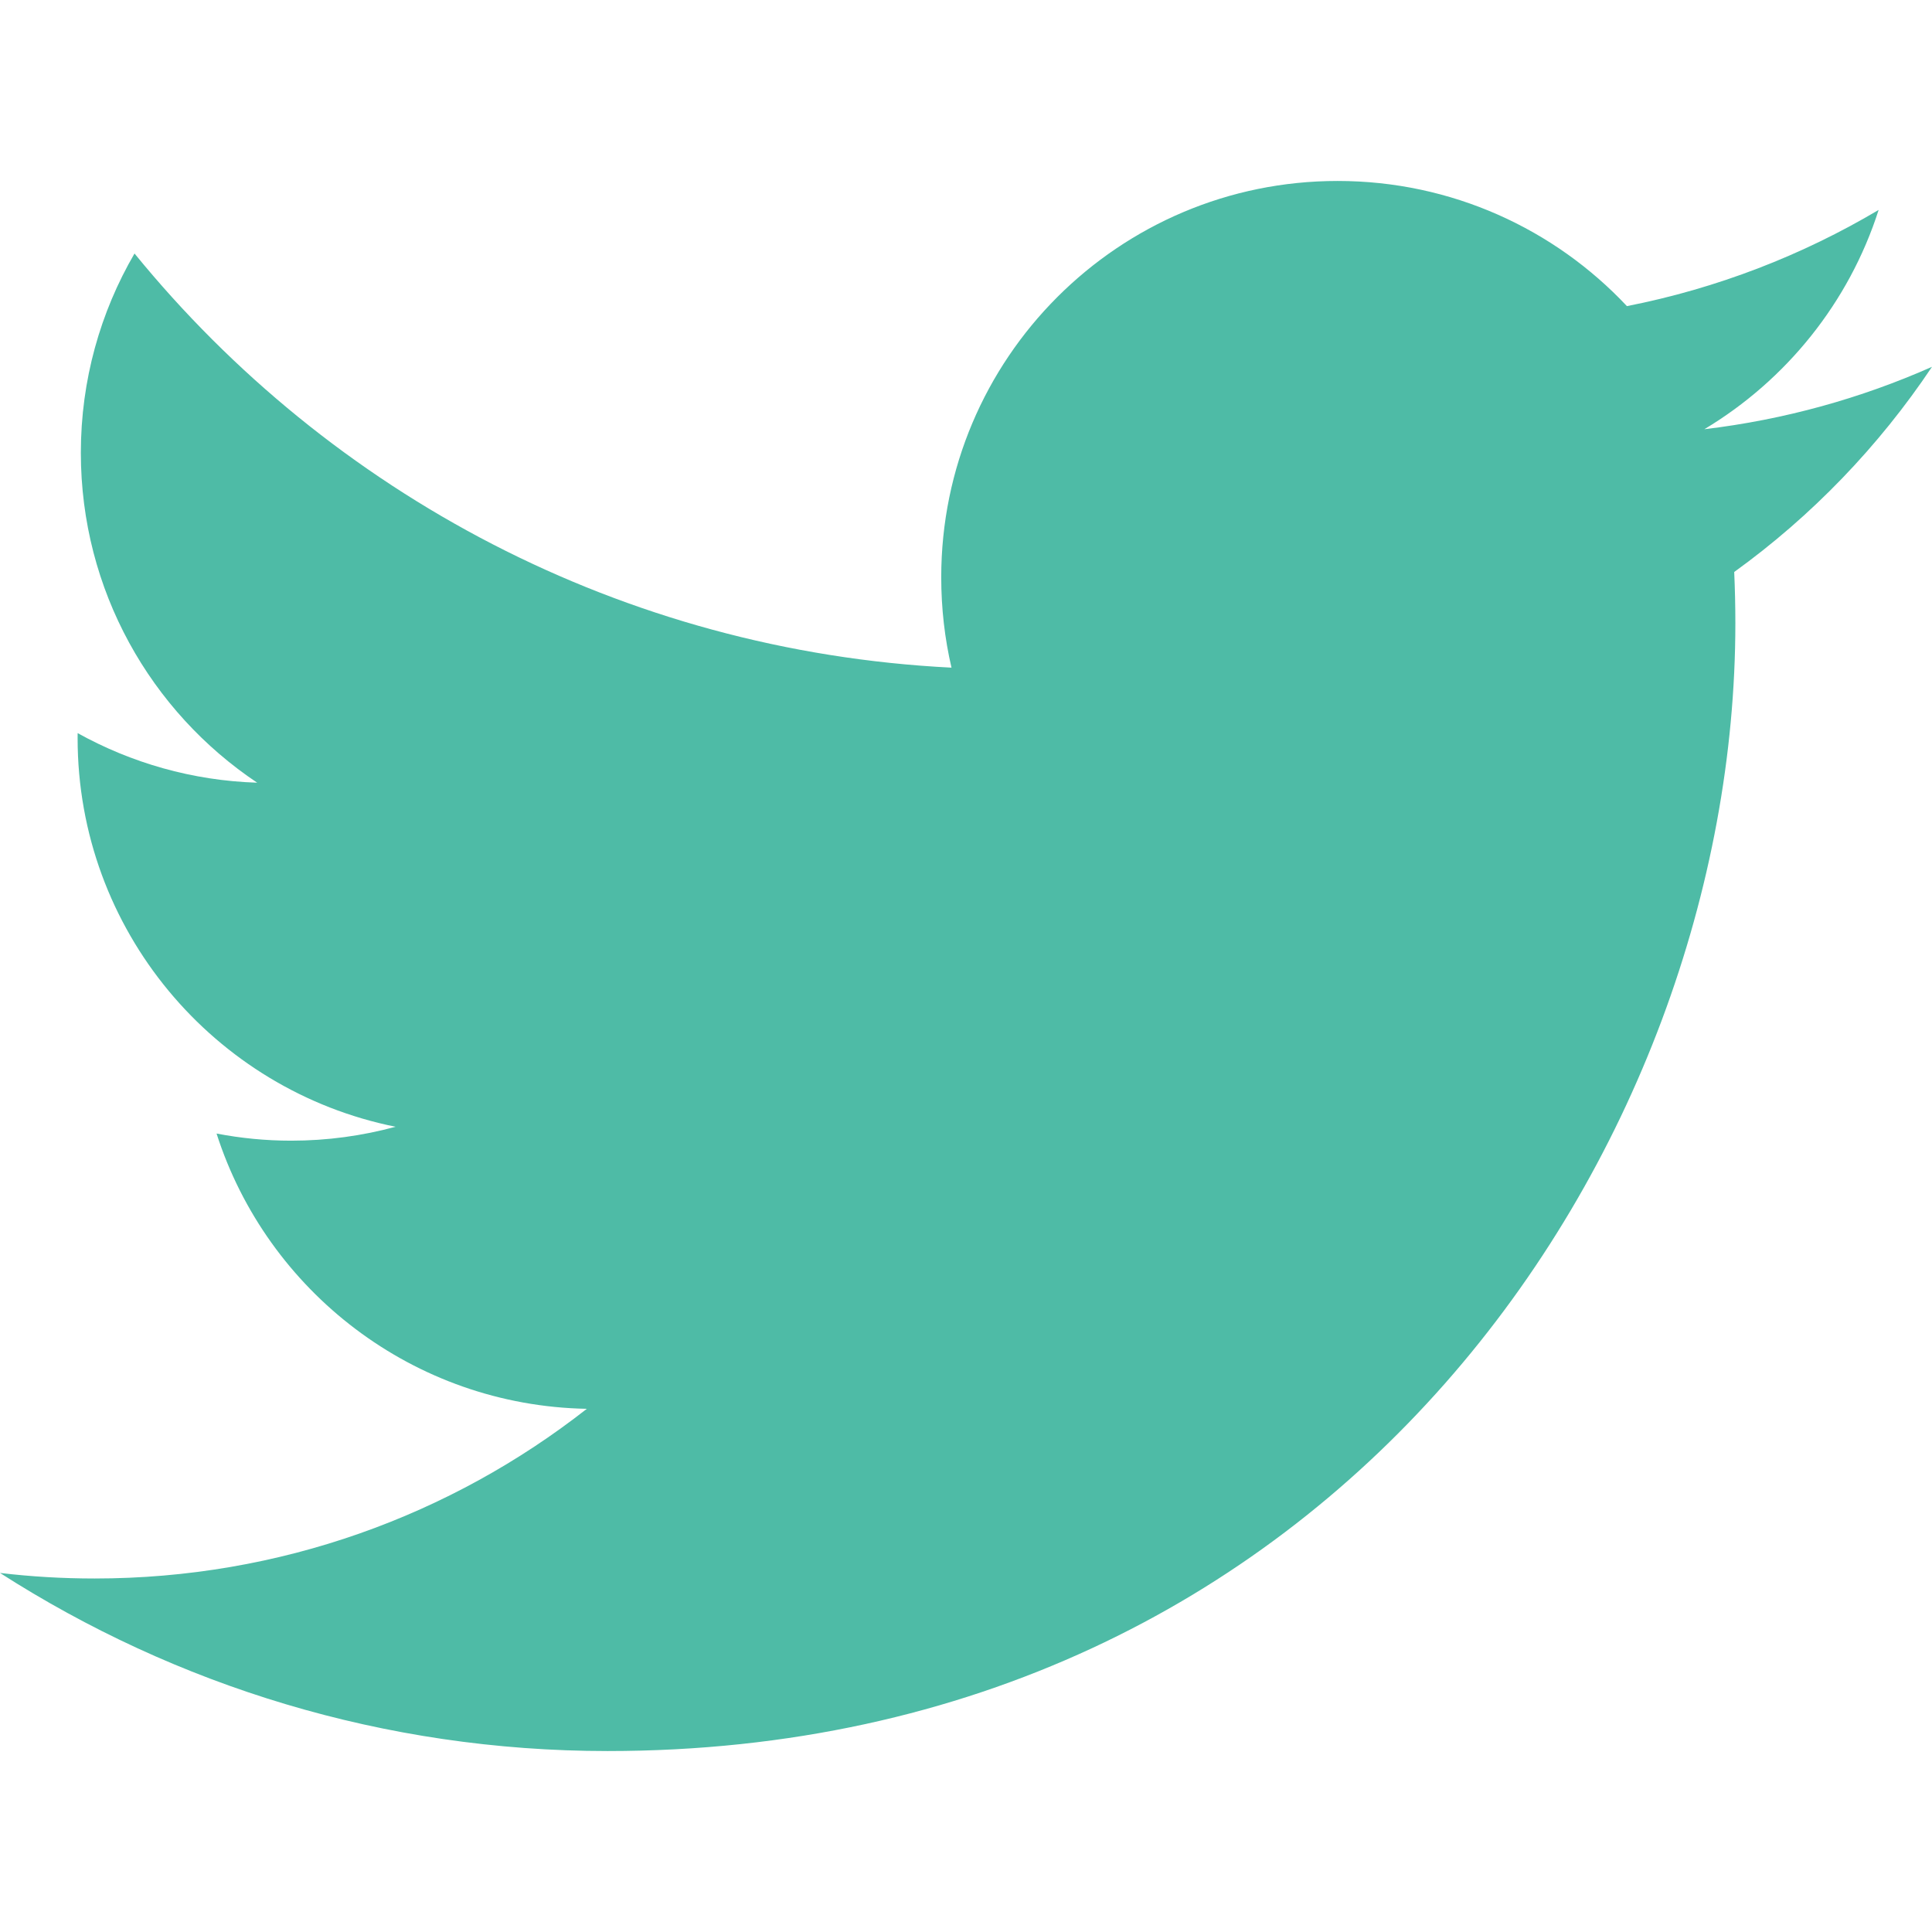
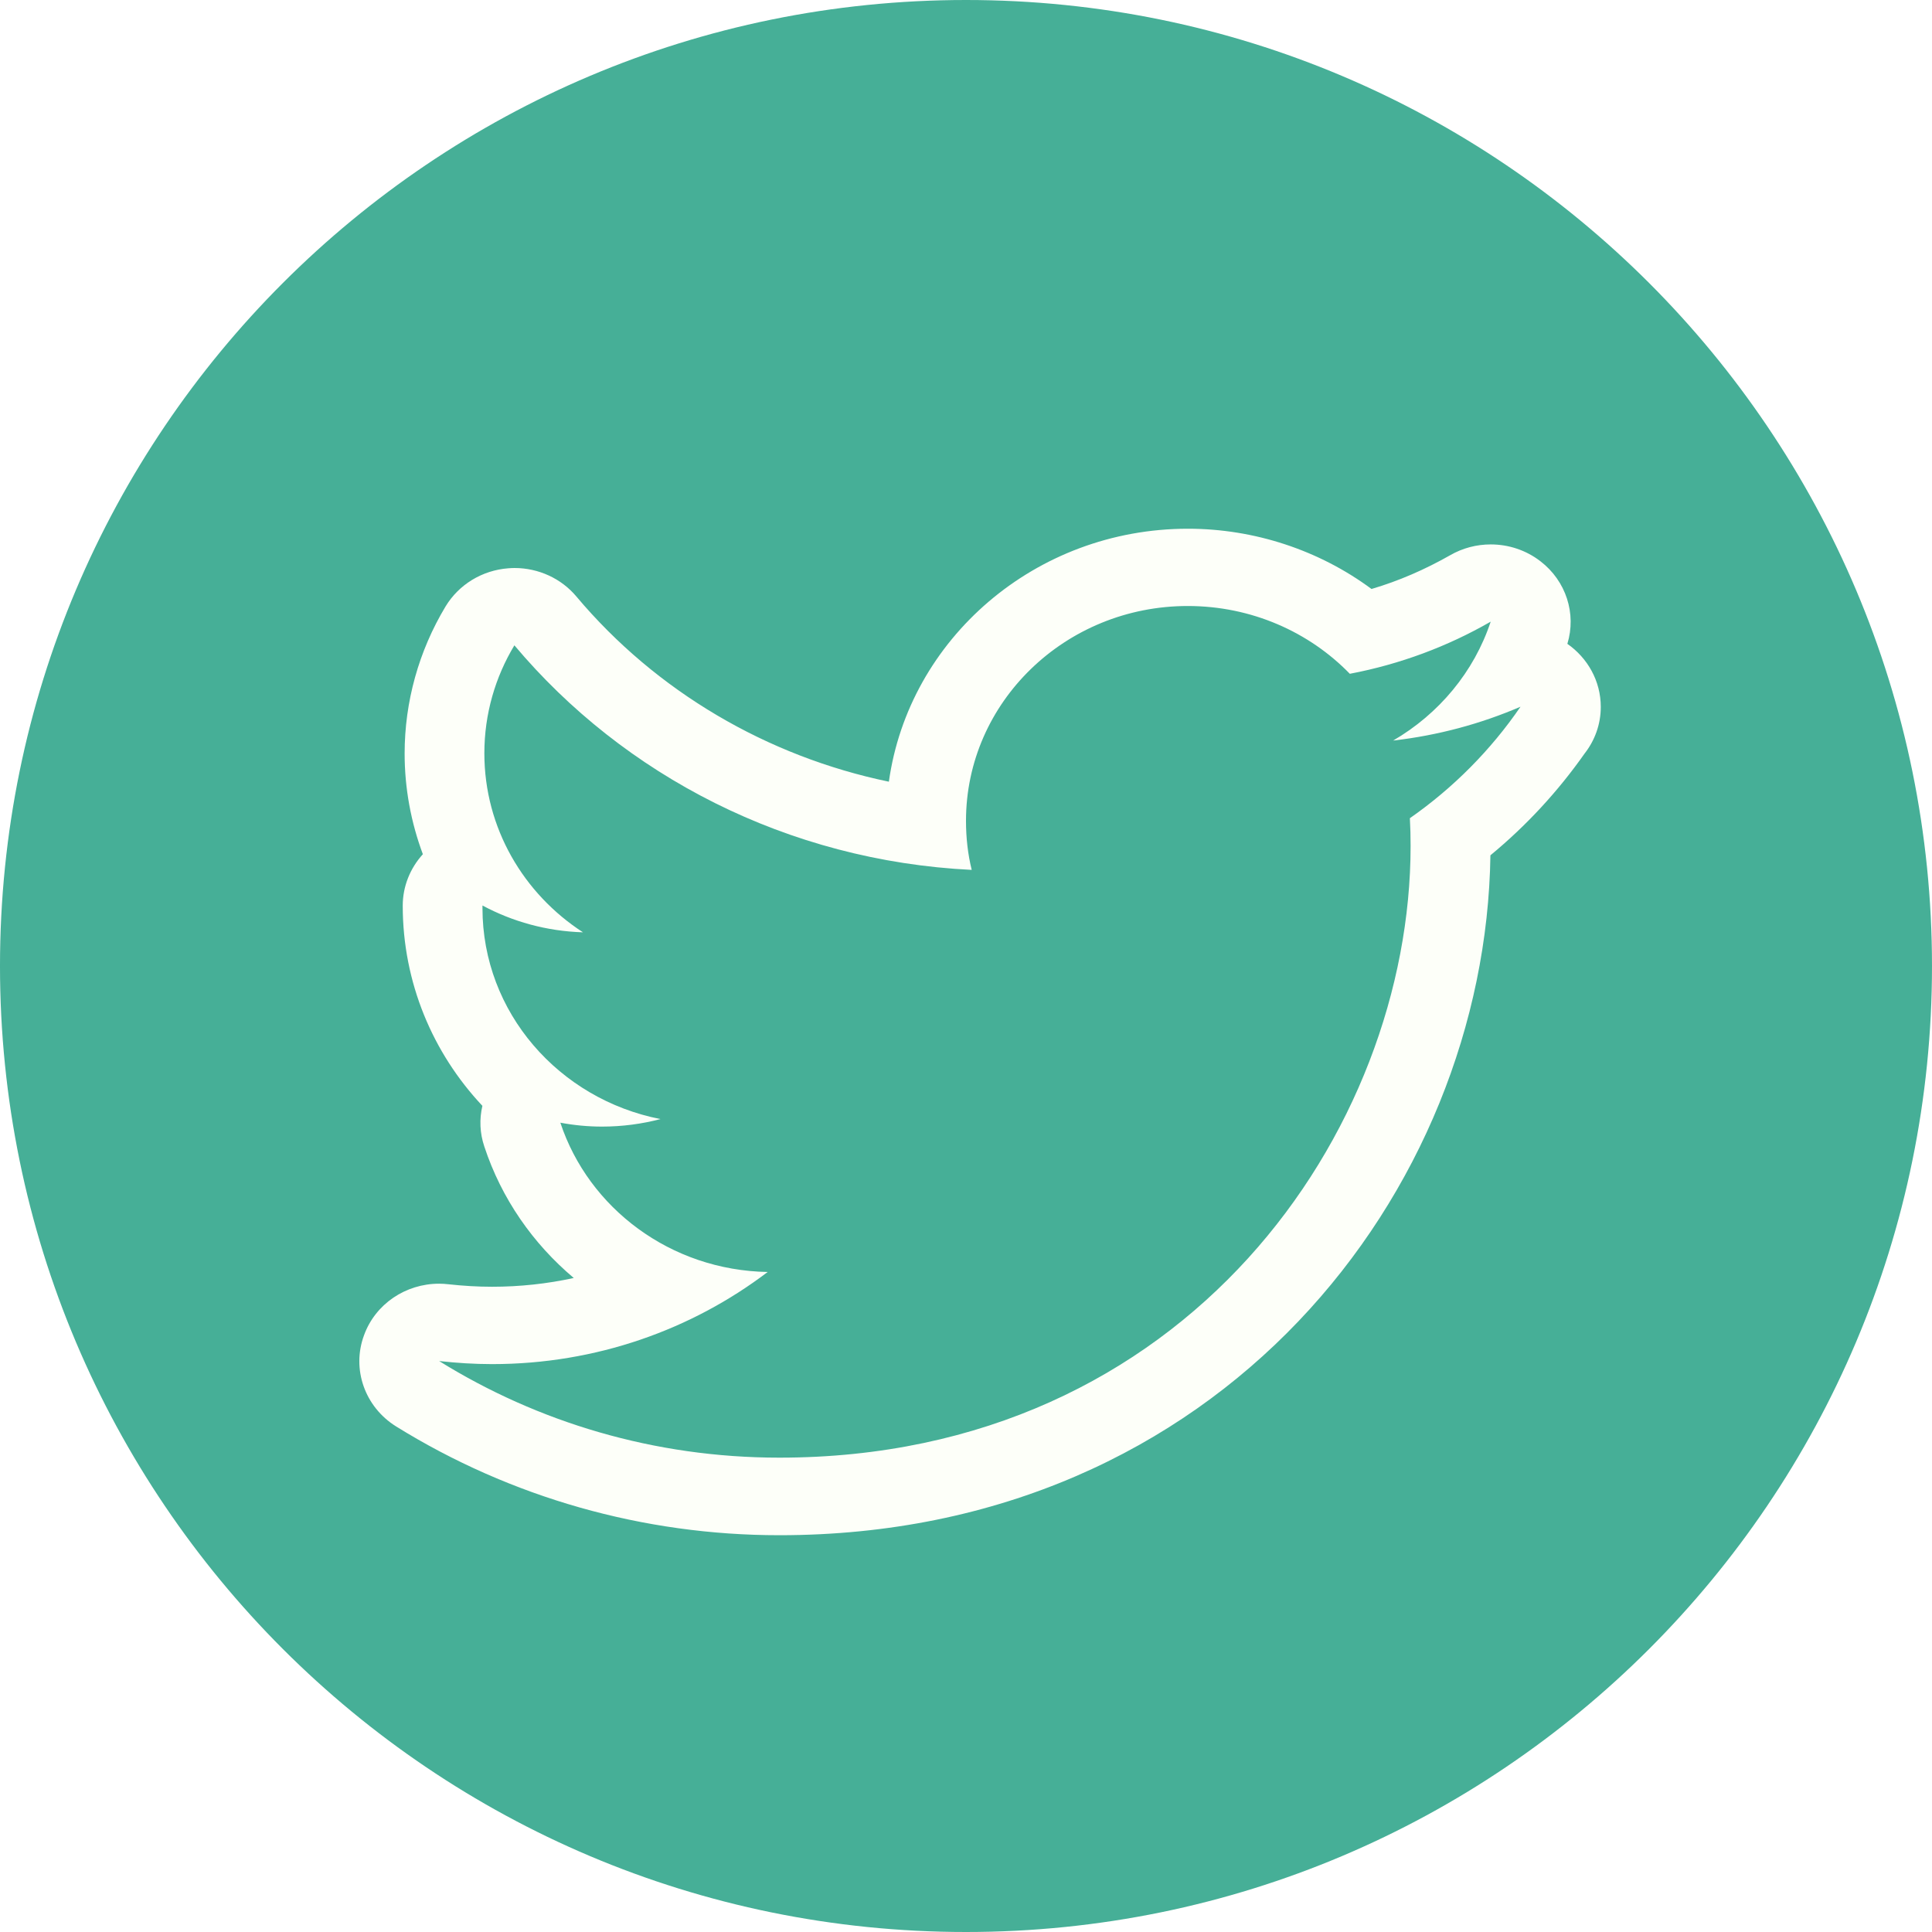
- <svg xmlns="http://www.w3.org/2000/svg" version="1.1" id="Capa_1" x="0px" y="0px" width="512.002px" height="512.002px" viewBox="0 0 512.002 512.002" style="enable-background:new 0 0 512.002 512.002;" xml:space="preserve">
-   <g>
-     <path fill="#4EBBA6" d="M512.002,97.211c-18.84,8.354-39.082,14.001-60.33,16.54c21.686-13,38.342-33.585,46.186-58.115   c-20.299,12.039-42.777,20.78-66.705,25.49c-19.16-20.415-46.461-33.17-76.674-33.17c-58.011,0-105.042,47.029-105.042,105.039   c0,8.233,0.929,16.25,2.72,23.939c-87.3-4.382-164.701-46.2-216.509-109.753c-9.042,15.514-14.223,33.558-14.223,52.809   c0,36.444,18.544,68.596,46.73,87.433c-17.219-0.546-33.416-5.271-47.577-13.139c-0.01,0.438-0.01,0.878-0.01,1.321   c0,50.894,36.209,93.348,84.261,103c-8.813,2.399-18.094,3.687-27.674,3.687c-6.769,0-13.349-0.66-19.764-1.888   c13.368,41.73,52.16,72.104,98.126,72.949c-35.95,28.176-81.243,44.967-130.458,44.967c-8.479,0-16.84-0.496-25.058-1.471   c46.486,29.807,101.701,47.197,161.021,47.197c193.211,0,298.868-160.062,298.868-298.872c0-4.554-0.104-9.084-0.305-13.59   C480.111,136.775,497.92,118.275,512.002,97.211z" />
+ <svg xmlns="http://www.w3.org/2000/svg" width="48px" height="48px" viewBox="0 0 48 48" version="1.1">
+   <defs />
+   <g id="Symbols" stroke="none" stroke-width="1" fill="none" fill-rule="evenodd">
+     <g id="footer" transform="translate(-845, -146)">
+       <g id="Group-+-150-Court-St.-2nd-Fl-+-Contact-Us-Mask">
+         <g>
+           <g id="Group-2" transform="translate(787, 145)">
+             <g id="twitter" transform="translate(57.91785, 1)">
+               <circle id="Oval" fill="#46AF97" cx="24.082" cy="24" r="24" />
+               <path d="M39.023,15.996 C39.252,15.246 38.99,14.434 38.356,13.946 C37.996,13.667 37.56,13.526 37.118,13.526 C36.77,13.526 36.421,13.615 36.108,13.796 C35.486,14.149 34.836,14.433 34.157,14.633 C32.859,13.671 31.249,13.136 29.595,13.136 C25.802,13.136 22.661,15.877 22.166,19.421 C19.143,18.794 16.388,17.18 14.404,14.822 C14.026,14.37 13.459,14.112 12.866,14.112 C12.817,14.112 12.764,14.115 12.711,14.119 C12.061,14.168 11.481,14.523 11.152,15.067 C10.486,16.174 10.135,17.436 10.135,18.721 C10.135,19.59 10.294,20.434 10.588,21.223 C10.271,21.572 10.088,22.024 10.088,22.501 C10.088,24.406 10.83,26.158 12.067,27.474 C11.99,27.803 12.002,28.15 12.114,28.482 C12.541,29.781 13.324,30.898 14.337,31.751 C13.679,31.895 12.999,31.969 12.308,31.969 C11.95,31.969 11.588,31.947 11.224,31.907 C11.147,31.898 11.07,31.893 10.991,31.893 C10.161,31.893 9.409,32.396 9.127,33.172 C8.814,34.013 9.145,34.954 9.921,35.438 C12.771,37.206 16.065,38.142 19.444,38.142 C30.405,38.142 36.992,29.594 37.111,21.25 C38.003,20.514 38.787,19.666 39.452,18.72 C39.703,18.399 39.853,17.999 39.853,17.562 C39.853,16.918 39.525,16.347 39.023,15.996 Z M35.11,20.328 C35.123,20.556 35.128,20.787 35.128,21.018 C35.128,28.077 29.583,36.215 19.444,36.215 C16.332,36.215 13.434,35.331 10.993,33.815 C11.423,33.862 11.864,33.891 12.308,33.891 C14.891,33.891 17.267,33.036 19.155,31.602 C16.74,31.561 14.706,30.015 14.004,27.893 C14.341,27.956 14.687,27.99 15.039,27.99 C15.543,27.99 16.03,27.924 16.492,27.803 C13.97,27.309 12.069,25.153 12.069,22.563 L12.069,22.497 C12.812,22.896 13.663,23.136 14.566,23.163 C13.088,22.205 12.116,20.569 12.116,18.716 C12.116,17.738 12.387,16.822 12.862,16.033 C15.579,19.264 19.642,21.389 24.224,21.612 C24.128,21.223 24.082,20.813 24.082,20.394 C24.082,17.447 26.55,15.056 29.592,15.056 C31.179,15.056 32.612,15.704 33.618,16.74 C34.872,16.502 36.053,16.058 37.118,15.445 C36.705,16.691 35.831,17.738 34.694,18.399 C35.808,18.271 36.869,17.984 37.859,17.558 C37.122,18.634 36.189,19.575 35.11,20.328 Z" id="Shape" fill="#FDFFF9" />
+             </g>
+           </g>
+         </g>
+       </g>
+     </g>
  </g>
-   <g>
- </g>
-   <g>
- </g>
-   <g>
- </g>
-   <g>
- </g>
-   <g>
- </g>
-   <g>
- </g>
-   <g>
- </g>
-   <g>
- </g>
-   <g>
- </g>
-   <g>
- </g>
-   <g>
- </g>
-   <g>
- </g>
-   <g>
- </g>
-   <g>
- </g>
-   <g>
- </g>
</svg>
